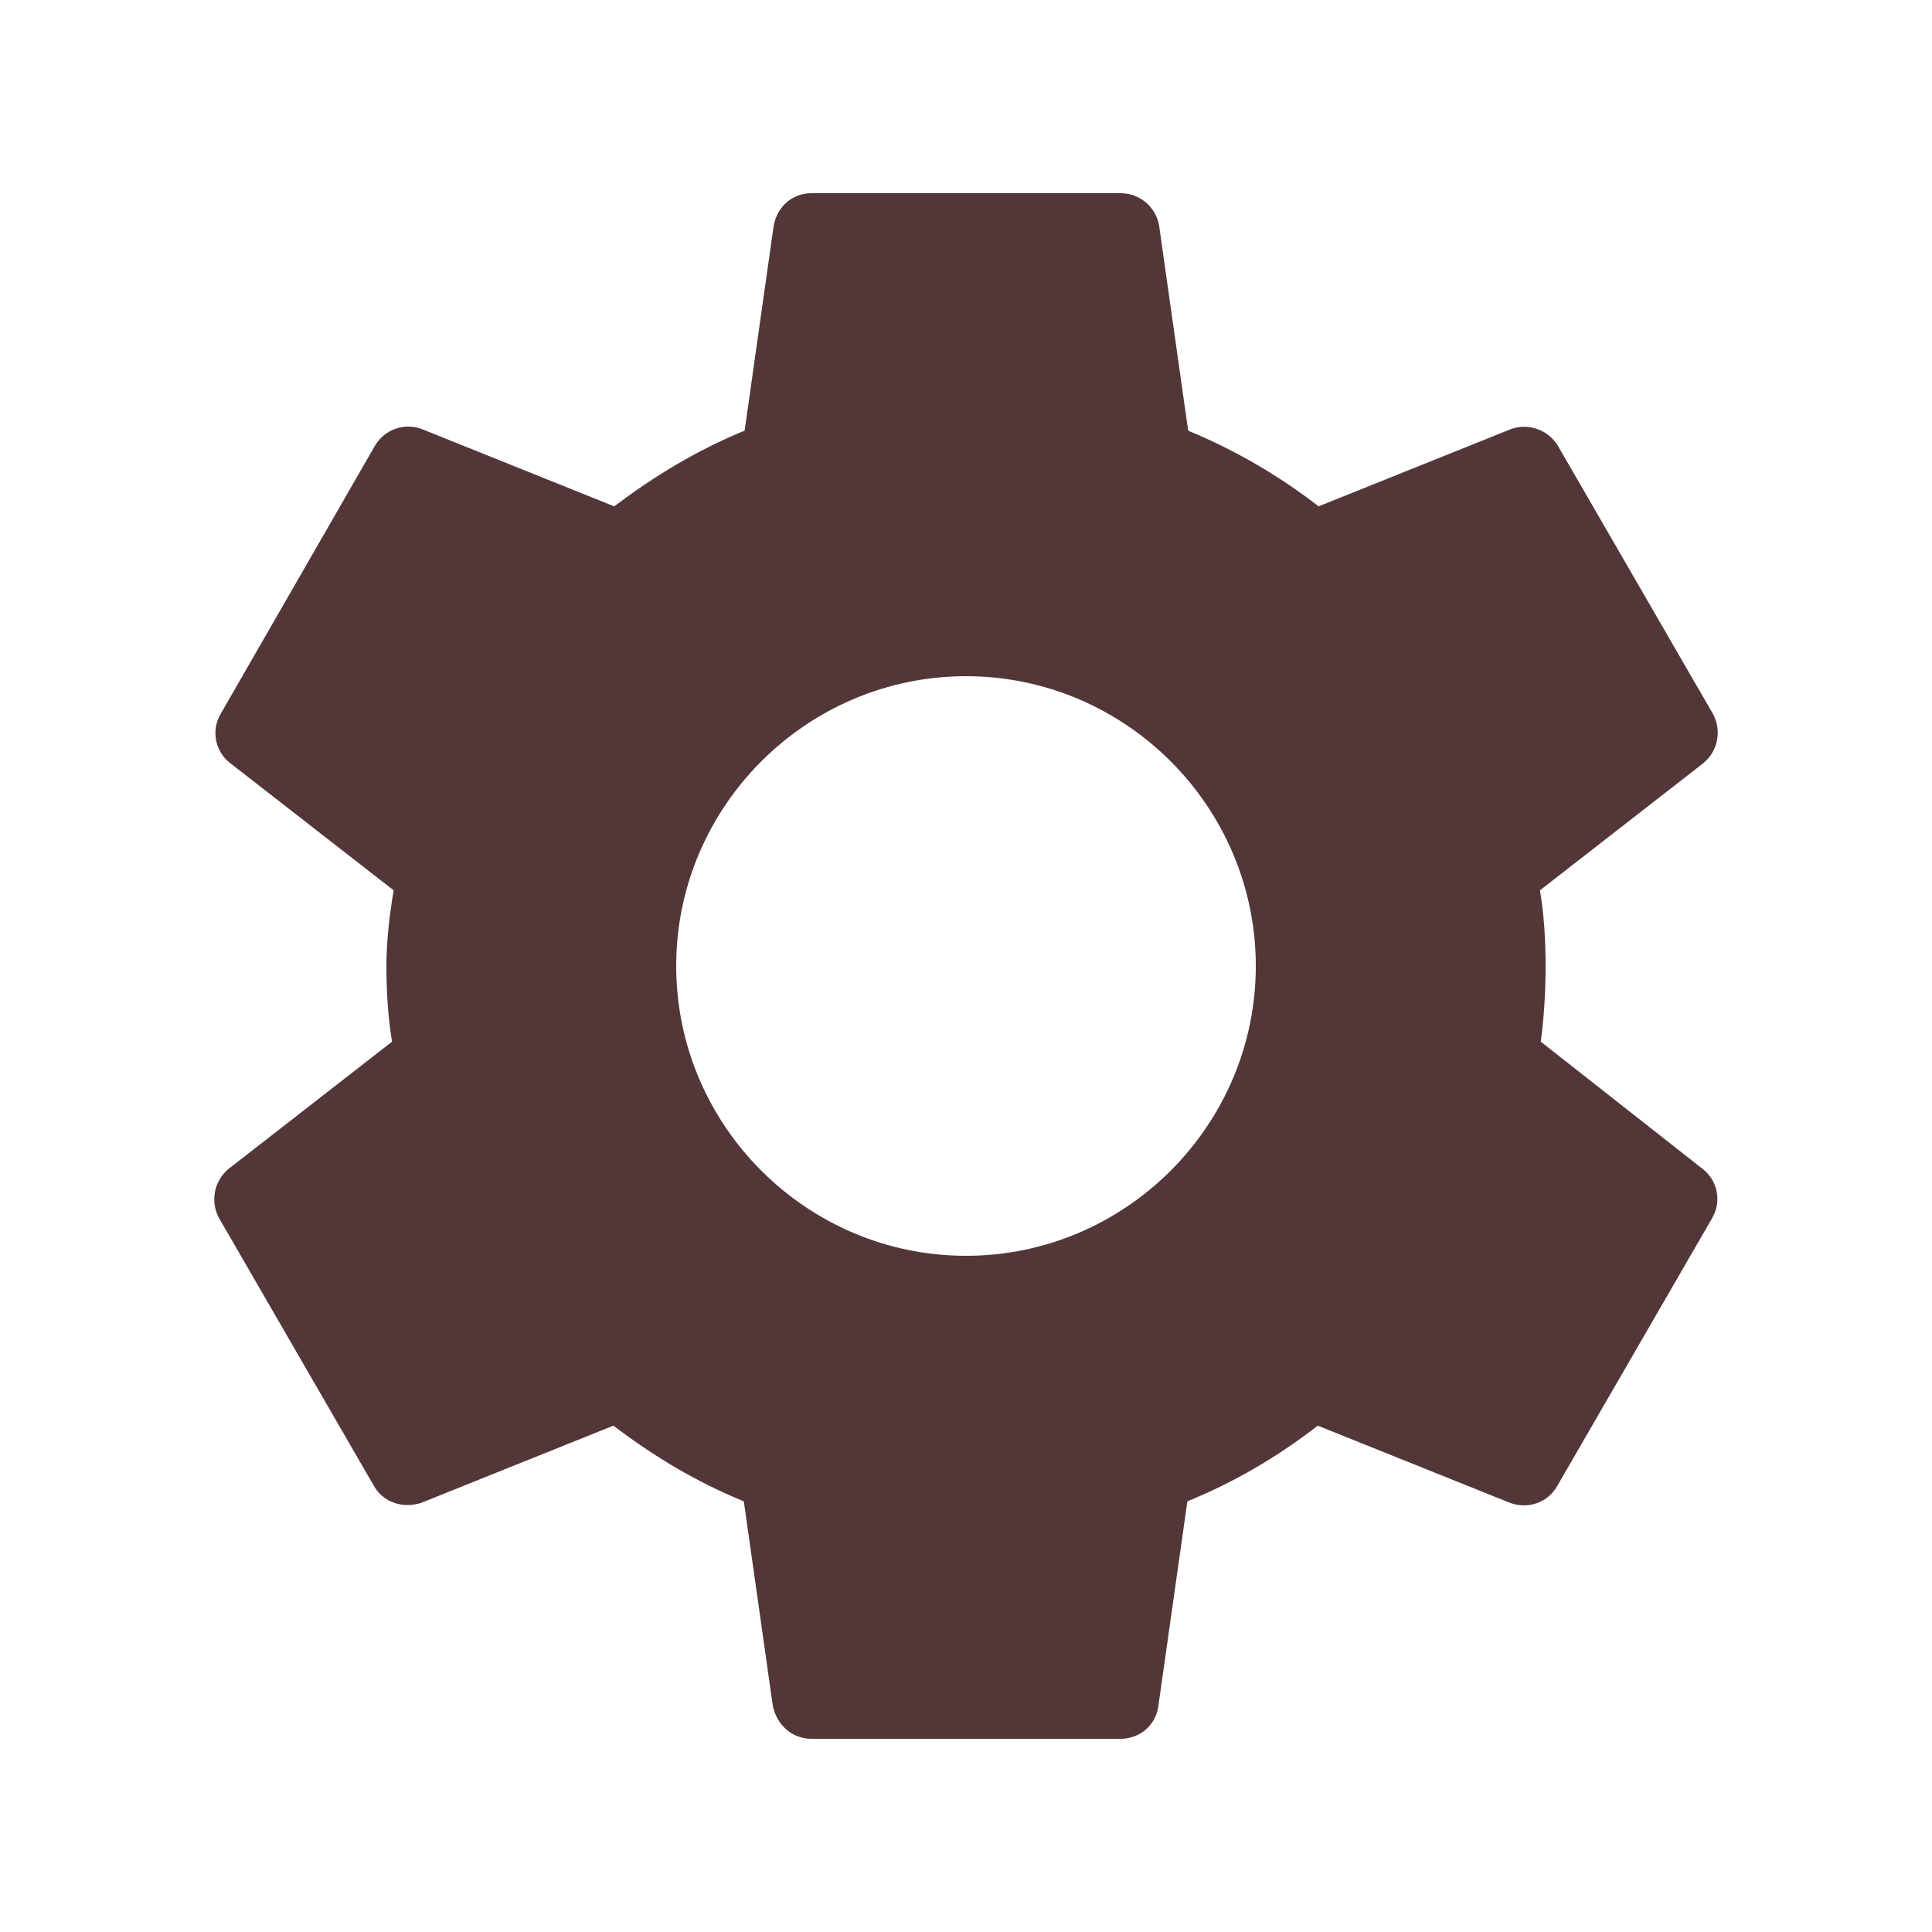
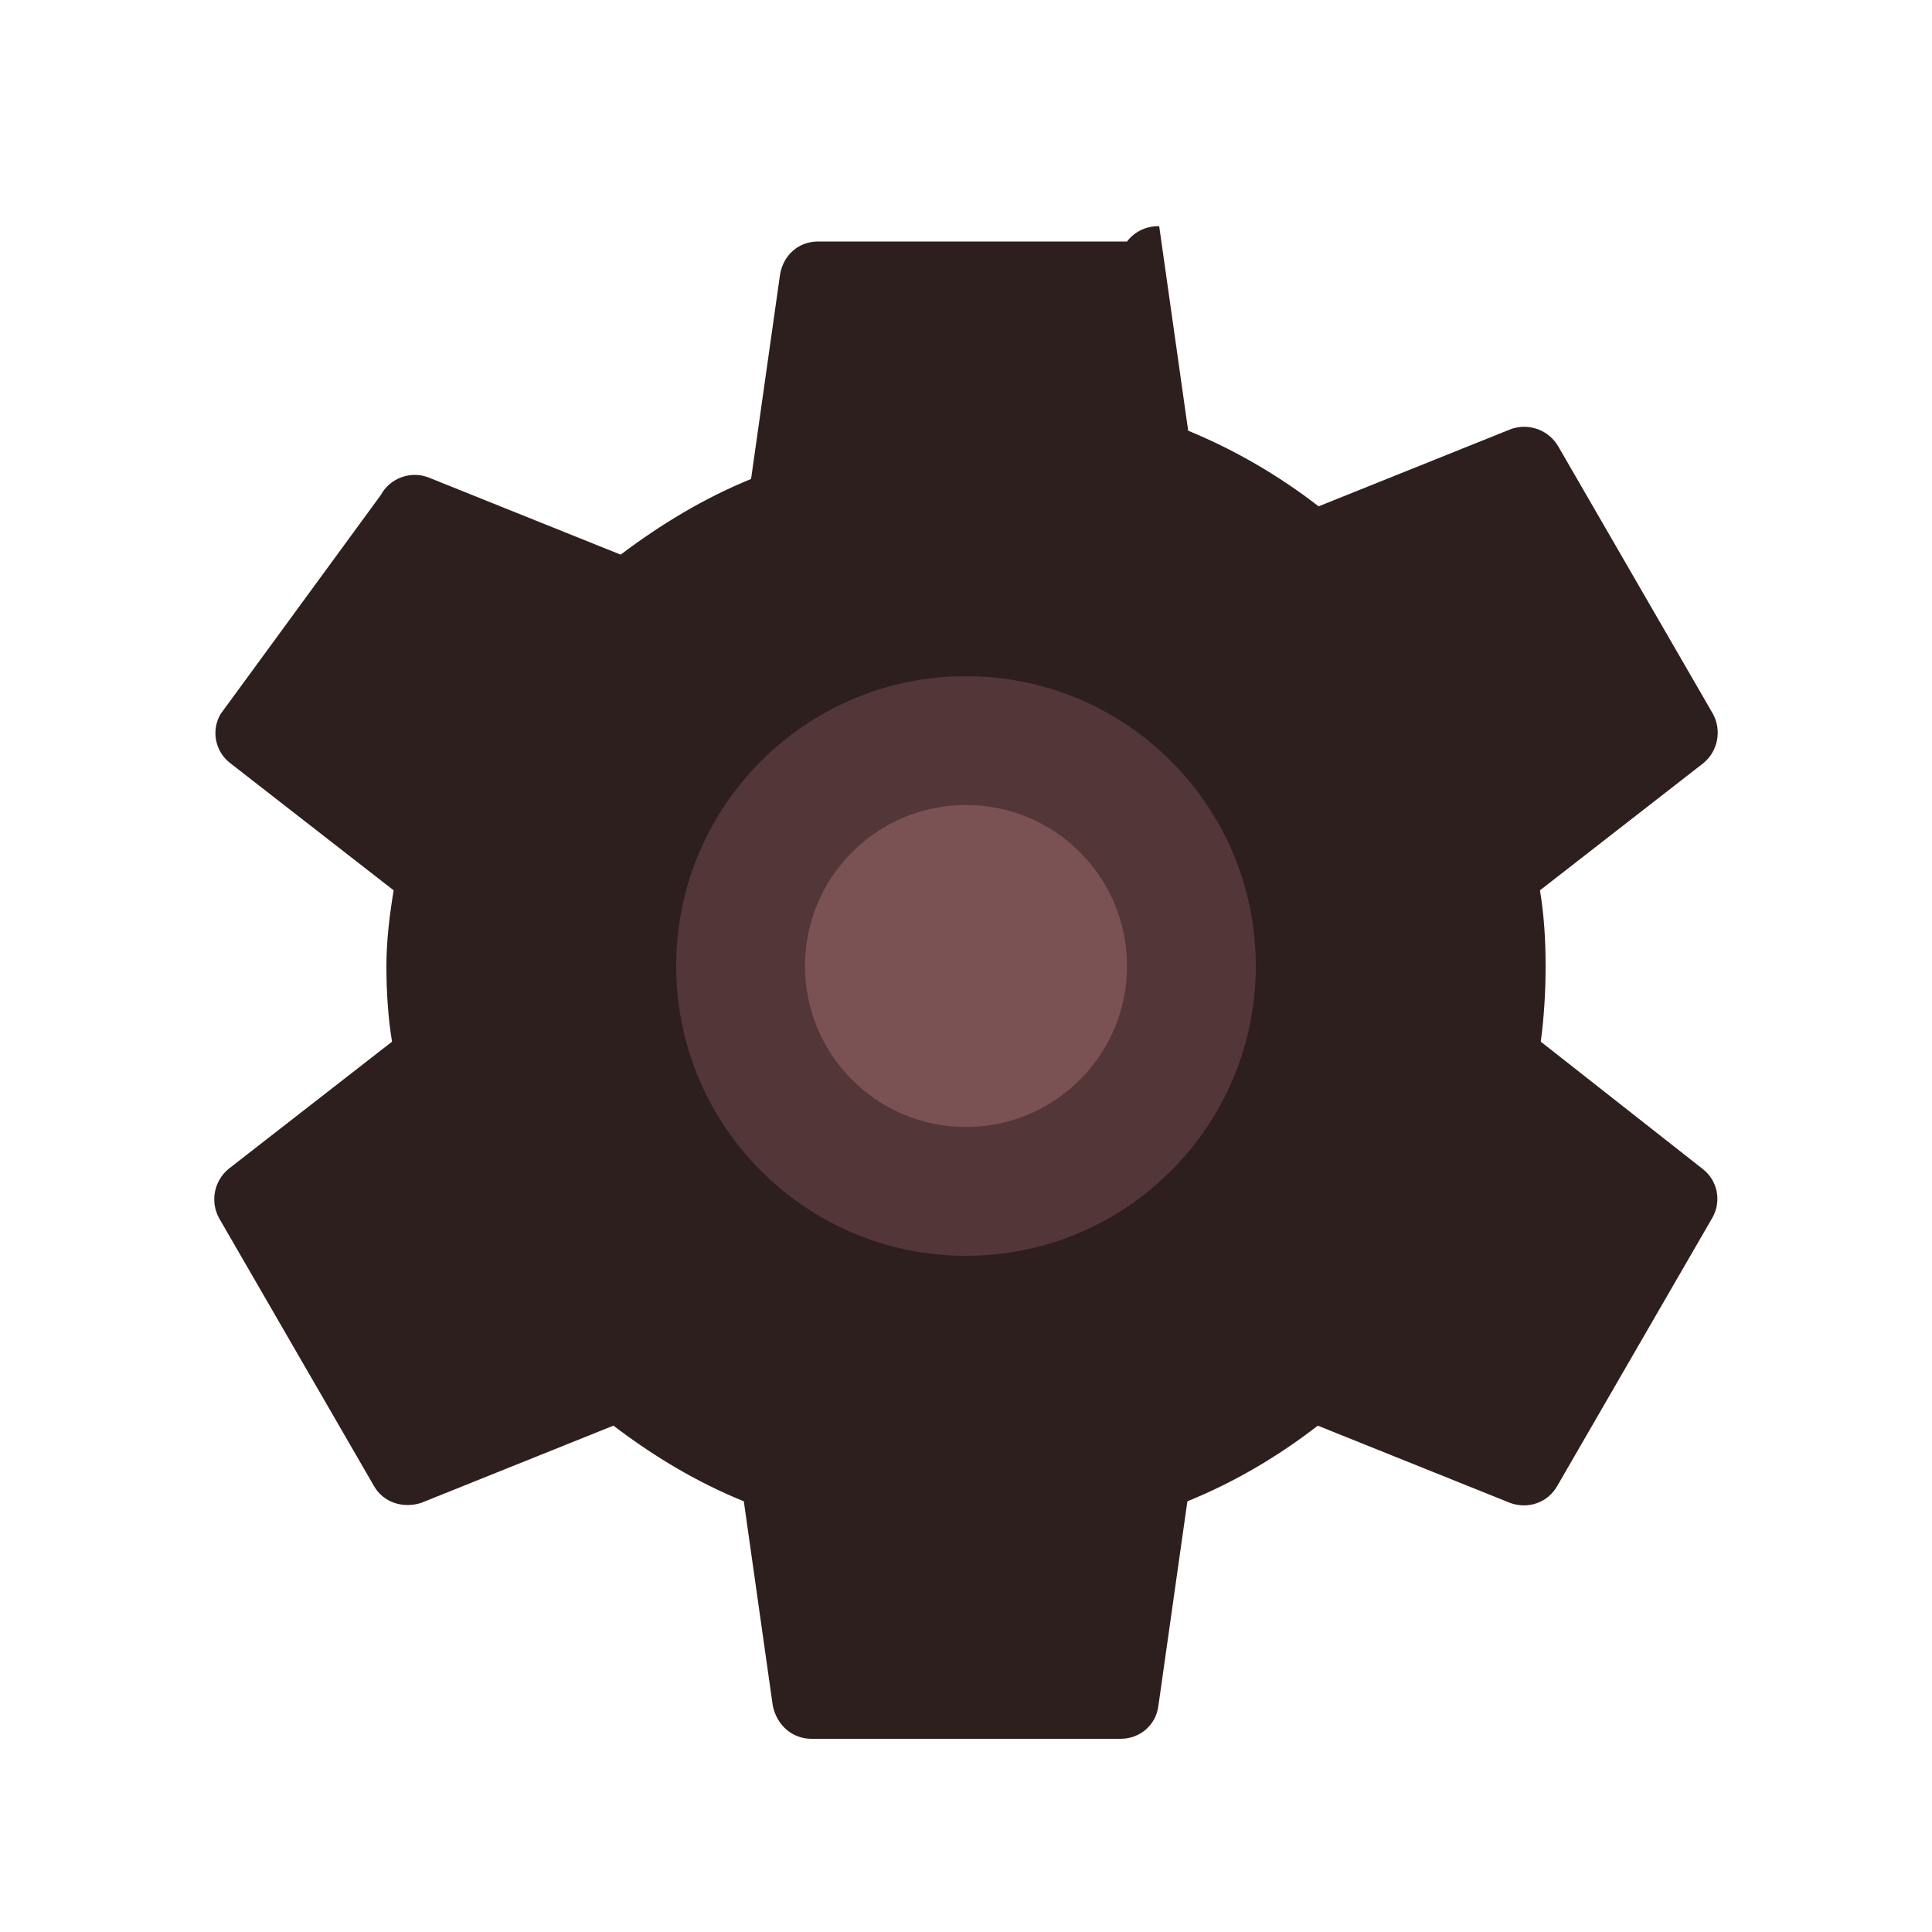
<svg xmlns="http://www.w3.org/2000/svg" viewBox="0 0 24 24" width="24" height="24">
-   <path fill="#533738" d="M19.14 12.94c.04-.3.06-.61.06-.94s-.02-.64-.07-.94l2.03-1.58a.49.49 0 0 0 .12-.61l-1.92-3.32a.49.49 0 0 0-.59-.22l-2.39.96a7.02 7.02 0 0 0-1.62-.94l-.36-2.54a.484.484 0 0 0-.48-.41h-3.84c-.24 0-.43.17-.47.41l-.36 2.54c-.59.24-1.13.57-1.62.94l-2.39-.96a.48.48 0 0 0-.59.22L2.74 8.87a.47.47 0 0 0 .12.61l2.03 1.58c-.05.3-.09.63-.09.94s.02.64.07.94l-2.03 1.58a.49.49 0 0 0-.12.61l1.92 3.32c.12.22.37.29.59.22l2.39-.96c.5.38 1.03.7 1.62.94l.36 2.54c.05.24.24.41.48.41h3.84c.24 0 .44-.17.47-.41l.36-2.54c.59-.24 1.13-.56 1.62-.94l2.39.96c.22.08.47 0 .59-.22l1.92-3.32a.47.47 0 0 0-.12-.61l-2.01-1.58zM12 15.6c-1.98 0-3.6-1.62-3.6-3.6s1.62-3.6 3.6-3.6 3.6 1.62 3.6 3.6-1.62 3.6-3.6 3.6z" />
+   <path fill="#2E1F1F" d="M19.14 12.94c.04-.3.06-.61.06-.94s-.02-.64-.07-.94l2.03-1.58a.49.49 0 0 0 .12-.61l-1.92-3.32a.49.49 0 0 0-.59-.22l-2.39.96a7.02 7.02 0 0 0-1.62-.94l-.36-2.54A.484.484 0 0 0 14 3h-3.84c-.24 0-.43.17-.47.41l-.36 2.54c-.59.24-1.13.57-1.62.94l-2.39-.96a.48.48 0 0 0-.59.22L2.74 8.87a.47.47 0 0 0 .12.61l2.03 1.58c-.05.3-.09.63-.09.94s.02.64.07.94l-2.03 1.58a.49.49 0 0 0-.12.61l1.92 3.32c.12.22.37.29.59.22l2.39-.96c.5.38 1.03.7 1.62.94l.36 2.54c.05.24.24.41.48.41h3.84c.24 0 .44-.17.47-.41l.36-2.54c.59-.24 1.13-.56 1.62-.94l2.39.96c.22.08.47 0 .59-.22l1.92-3.32a.47.47 0 0 0-.12-.61l-2.01-1.58z" />
+   <circle fill="#533738" cx="12" cy="12" r="3.6" />
+   <circle fill="#8B5E5F" cx="12" cy="12" r="2" opacity="0.7" />
</svg>
